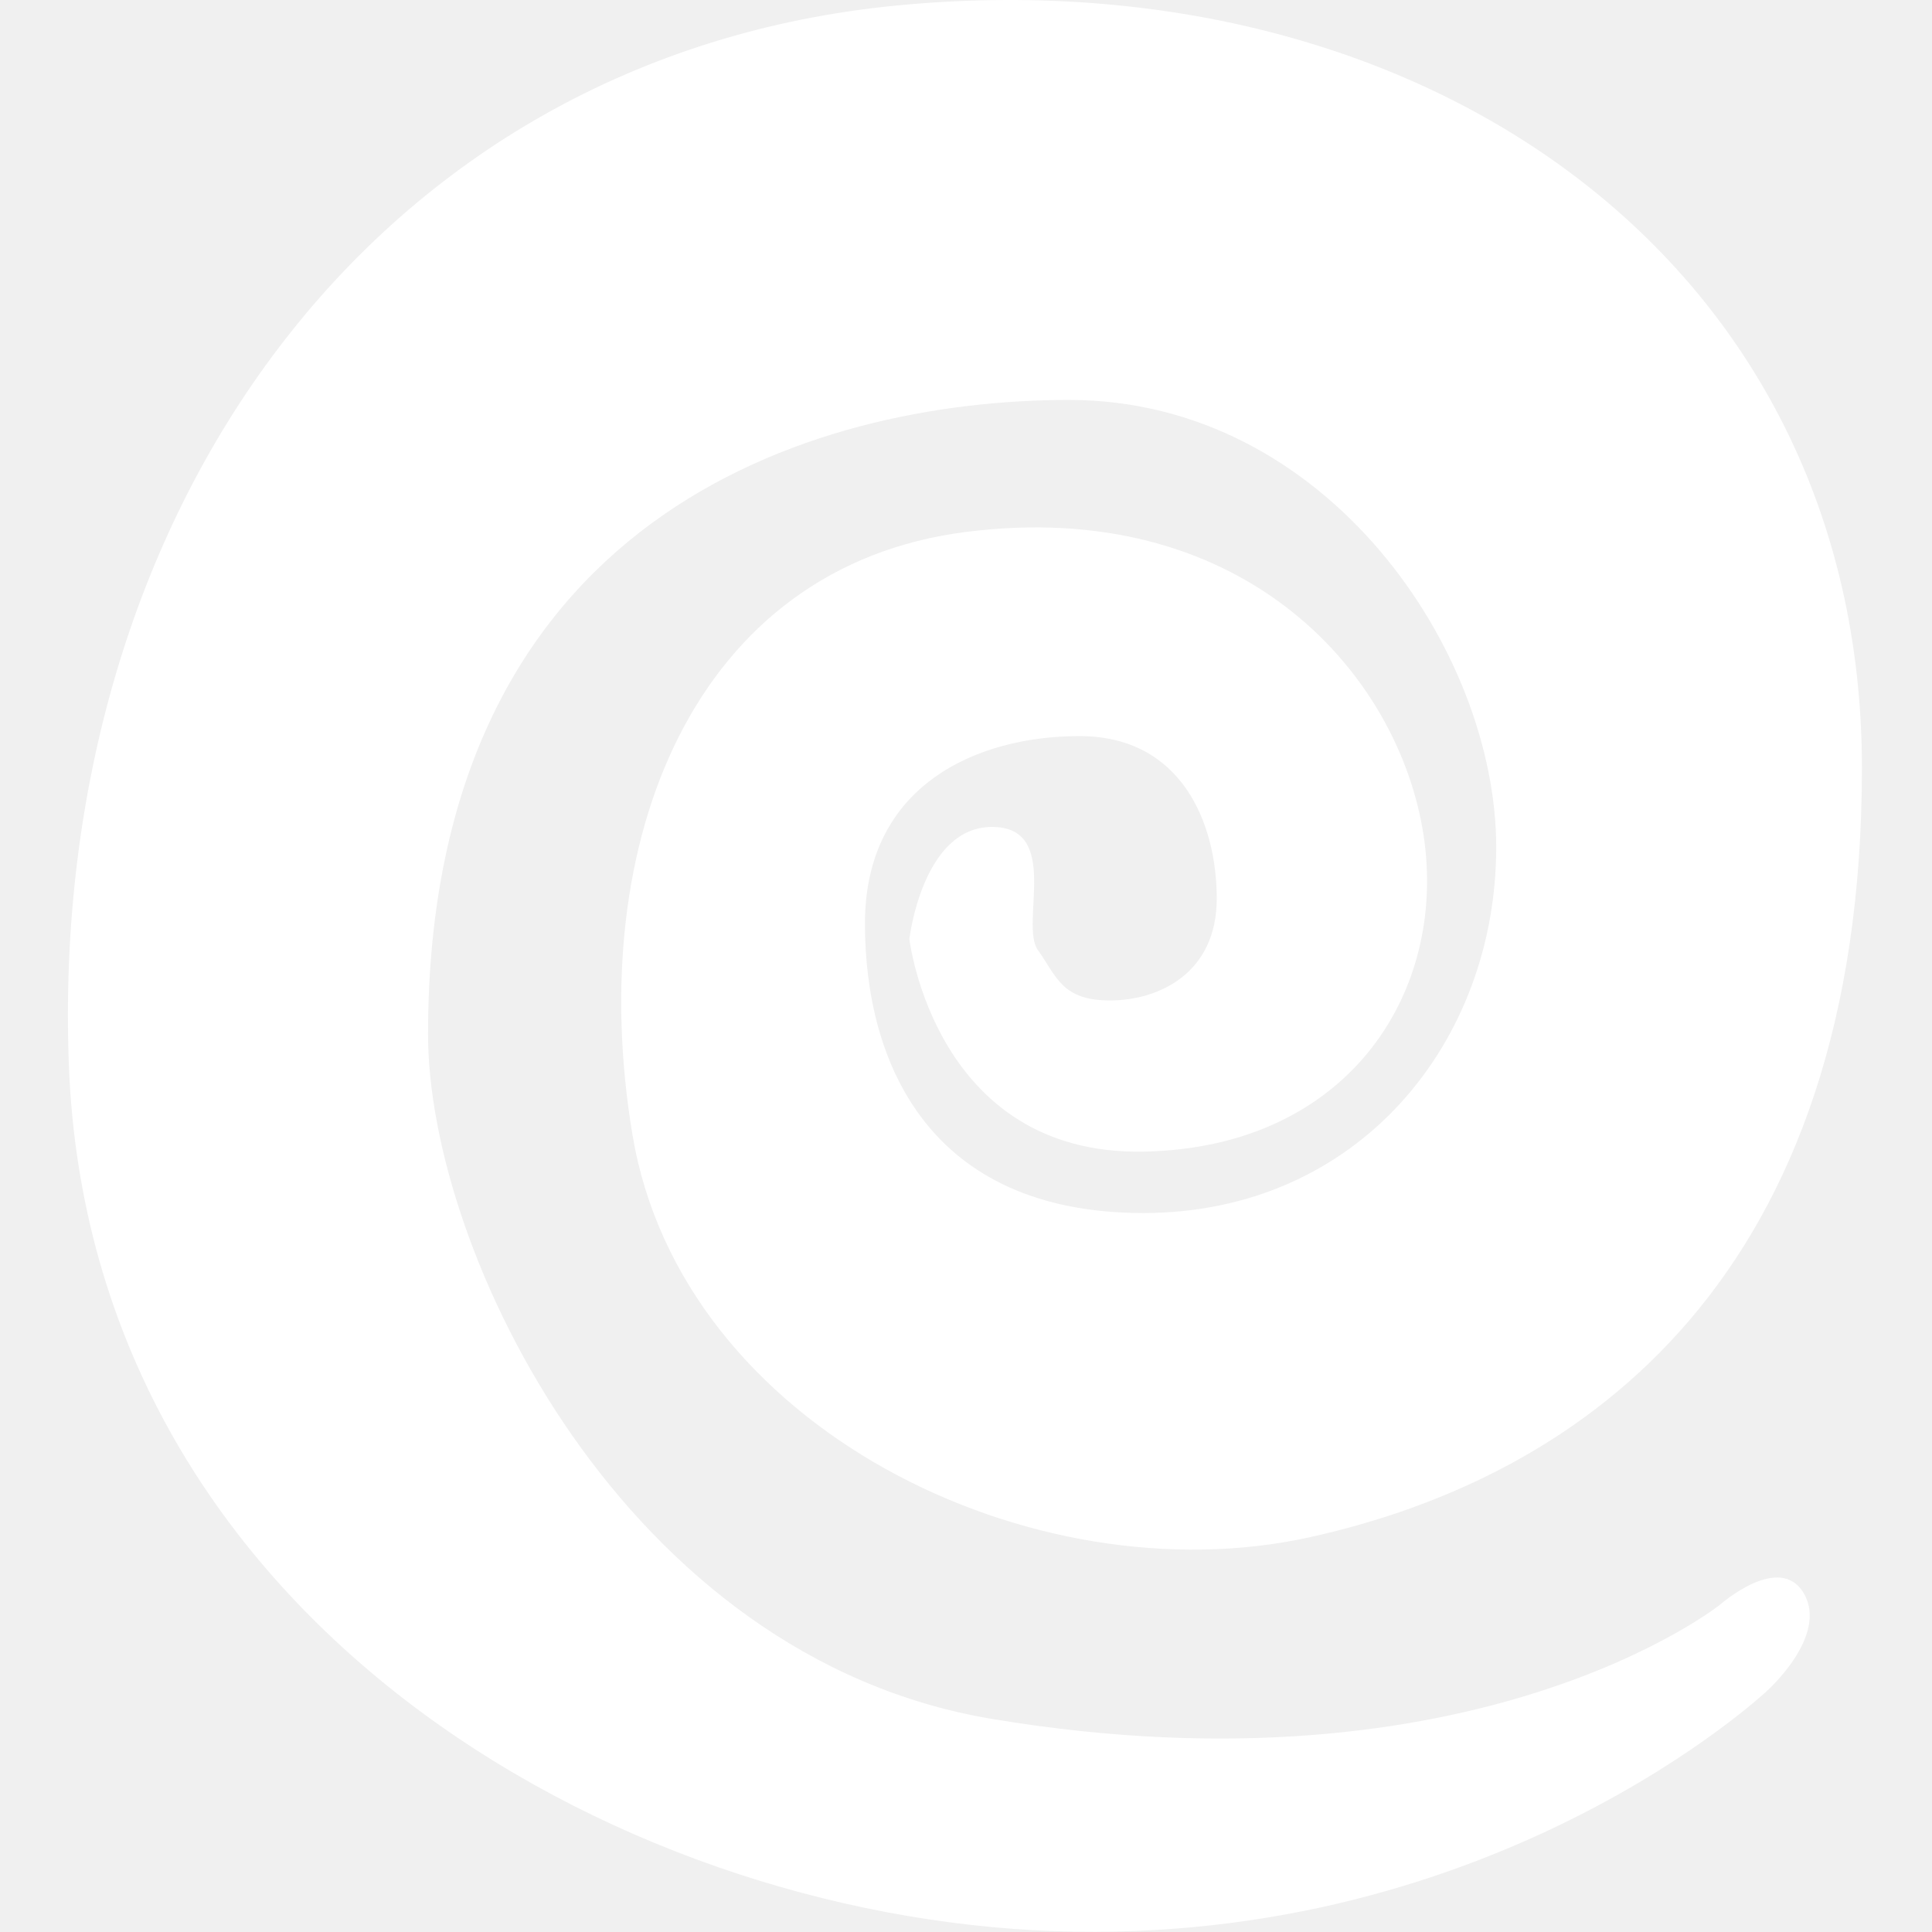
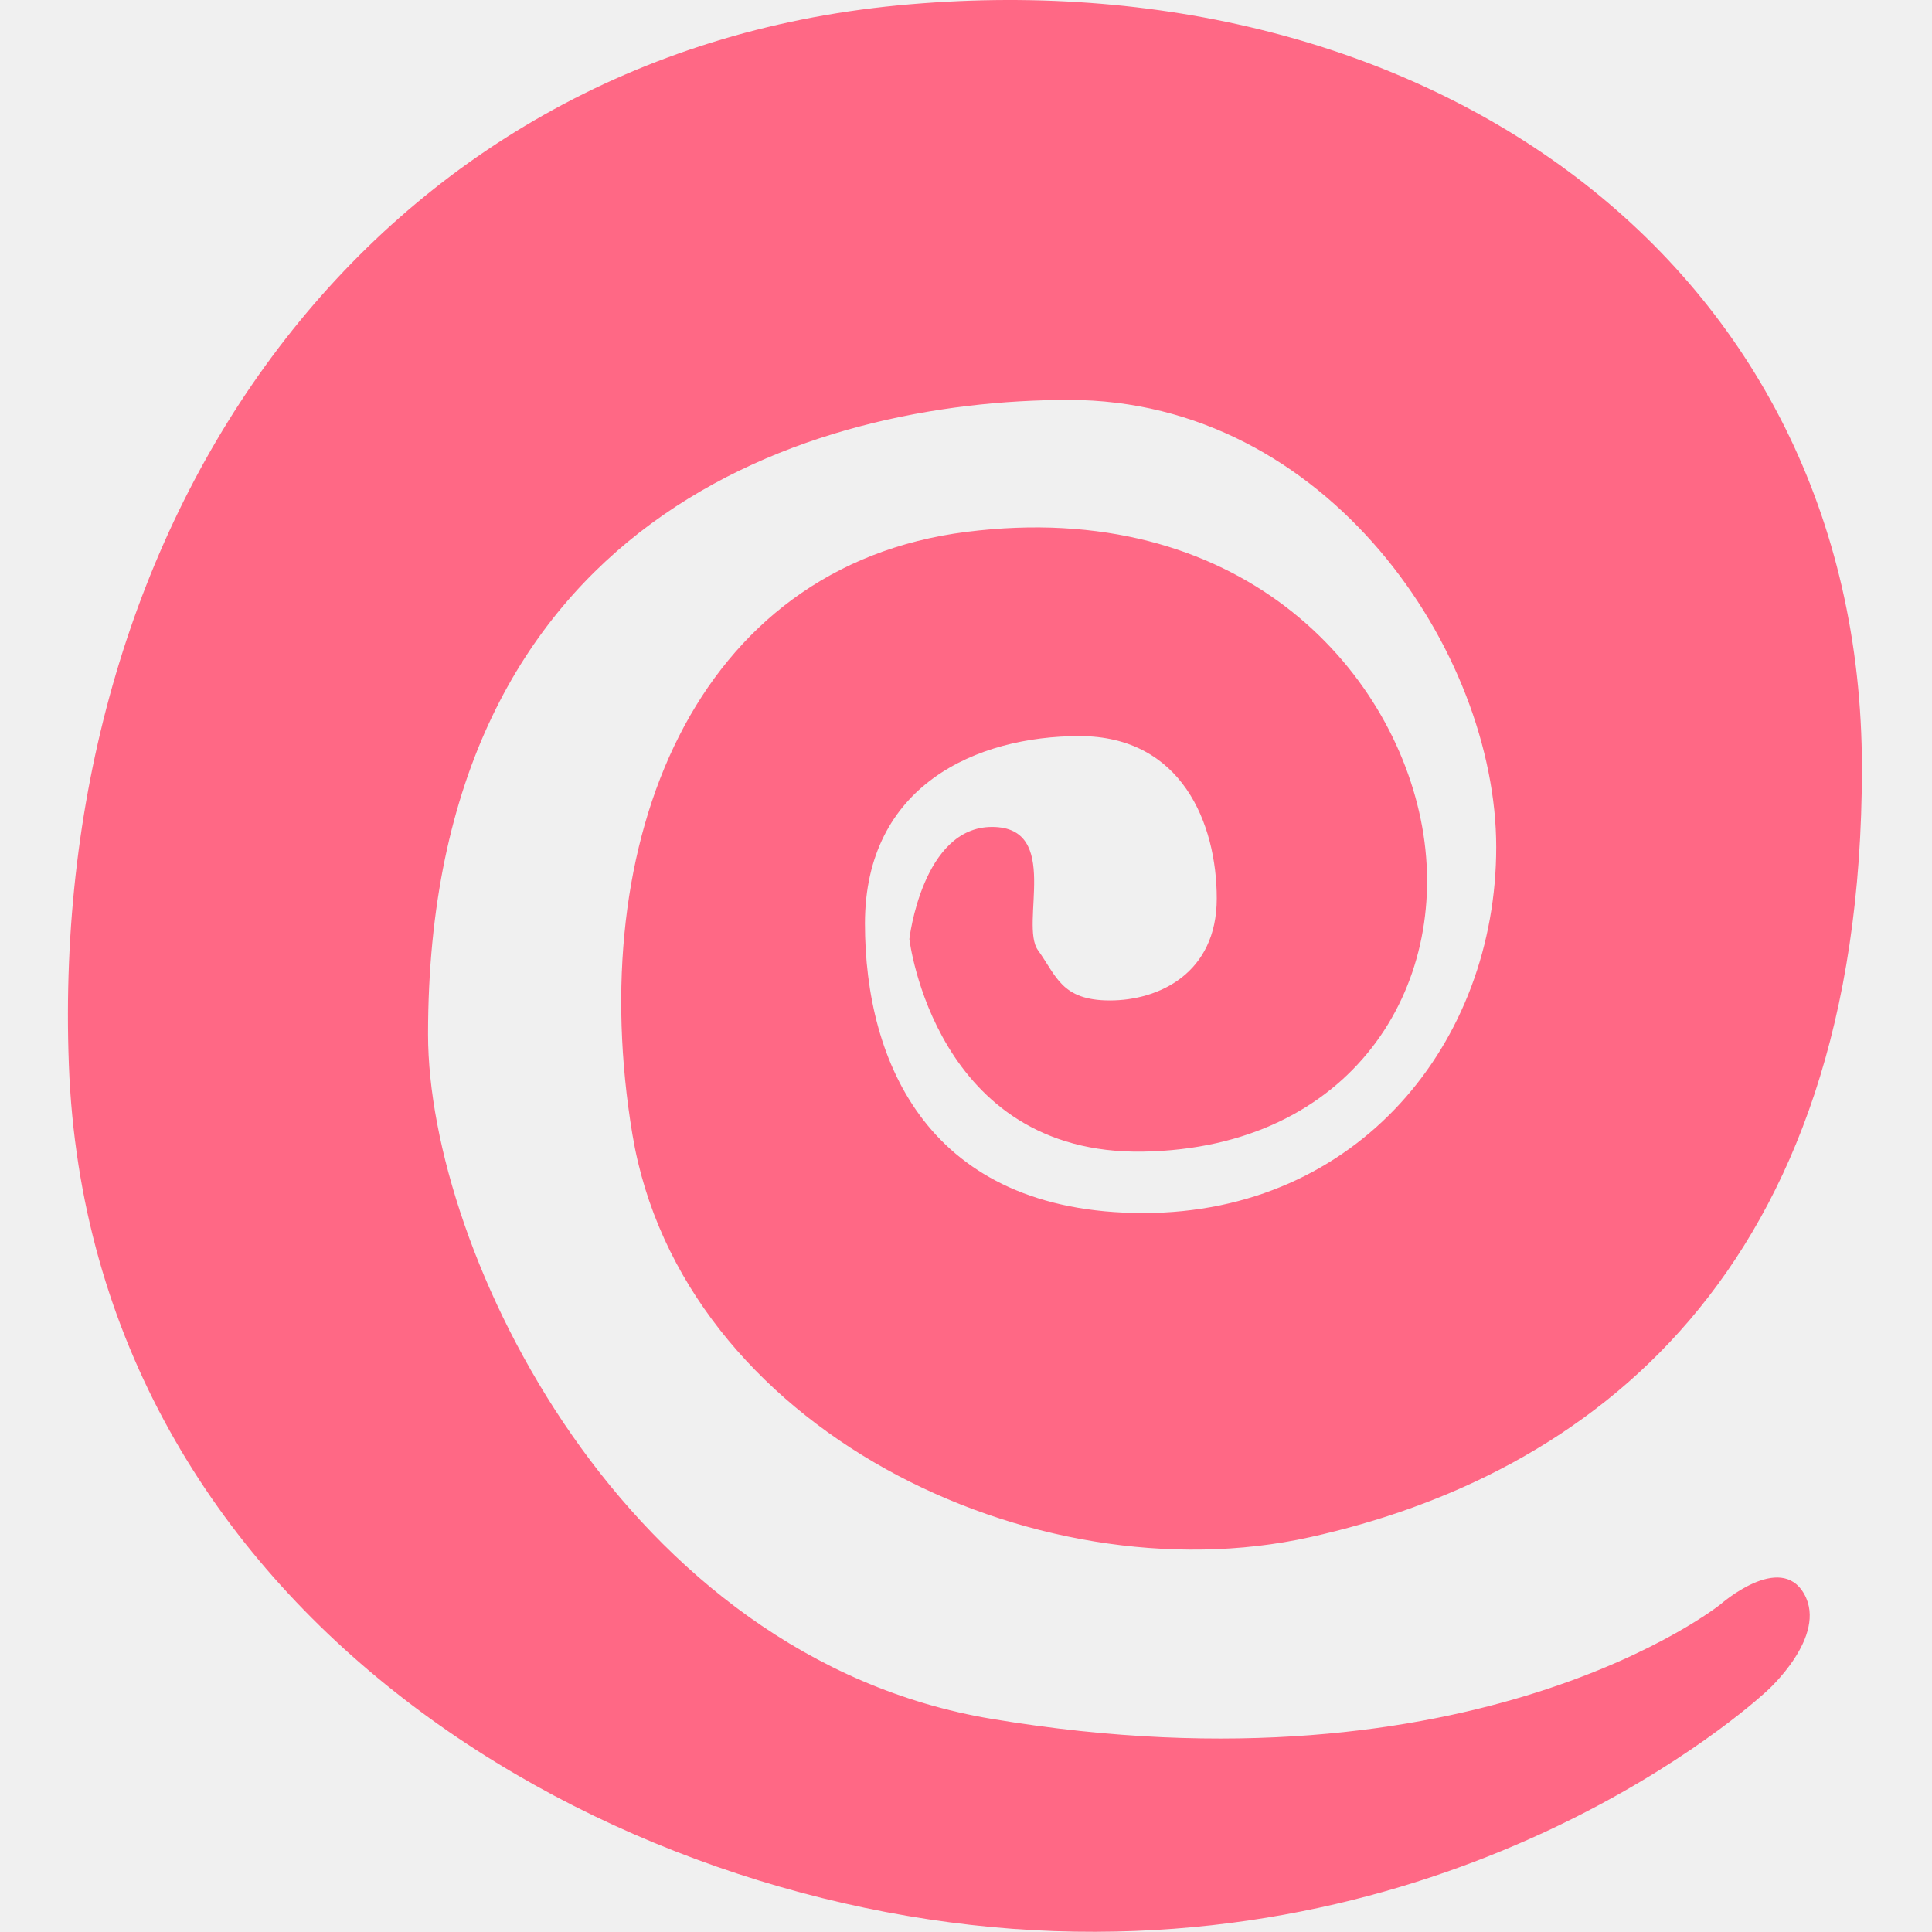
<svg xmlns="http://www.w3.org/2000/svg" width="512" height="512" viewBox="0 0 512 512" fill="none">
-   <path fill-rule="evenodd" clip-rule="evenodd" d="M455.925 425.184C455.925 425.184 391.365 476.963 262.893 455.536C165.423 439.279 113.437 331.833 113.437 274.079C113.437 137.149 214.783 105.988 283.3 105.988C351.816 105.988 396.513 172.788 396.513 224.508C396.513 276.228 359.933 321.466 303.006 321.466C246.08 321.466 229.22 281.501 229.22 244.758C229.22 208.016 258.947 195.071 286.058 195.071C313.169 195.071 322.452 218.217 322.452 238.11C322.452 258.004 307.017 265.128 294.143 265.128C281.269 265.128 279.996 258.633 275.069 251.807C270.141 244.982 281.353 219.146 262.893 219.146C244.433 219.146 240.992 248.847 240.992 248.847C240.992 248.847 247.722 306.18 303.006 305.191C358.291 304.201 384.518 261.461 376.896 219.146C369.274 176.83 328.207 131.865 256.133 140.951C184.059 150.037 154.632 222.861 167.603 300.685C180.574 378.51 273.807 423.602 347.112 407.379C420.418 391.156 493.429 338.086 493.429 203.533C493.429 68.979 376.896 -11.9 237.941 1.429C98.986 14.758 12.729 136.242 18.25 282.207C23.771 428.172 162.275 507.669 279.394 511.766C396.513 515.864 468.312 448.067 468.312 448.067C468.312 448.067 484.459 433.668 478.128 422.424C471.798 411.18 455.925 425.184 455.925 425.184Z" fill="white" />
+   <path fill-rule="evenodd" clip-rule="evenodd" d="M455.925 425.184C455.925 425.184 391.365 476.963 262.893 455.536C165.423 439.279 113.437 331.833 113.437 274.079C113.437 137.149 214.783 105.988 283.3 105.988C351.816 105.988 396.513 172.788 396.513 224.508C396.513 276.228 359.933 321.466 303.006 321.466C246.08 321.466 229.22 281.501 229.22 244.758C229.22 208.016 258.947 195.071 286.058 195.071C313.169 195.071 322.452 218.217 322.452 238.11C322.452 258.004 307.017 265.128 294.143 265.128C281.269 265.128 279.996 258.633 275.069 251.807C270.141 244.982 281.353 219.146 262.893 219.146C244.433 219.146 240.992 248.847 240.992 248.847C240.992 248.847 247.722 306.18 303.006 305.191C358.291 304.201 384.518 261.461 376.896 219.146C369.274 176.83 328.207 131.865 256.133 140.951C184.059 150.037 154.632 222.861 167.603 300.685C180.574 378.51 273.807 423.602 347.112 407.379C420.418 391.156 493.429 338.086 493.429 203.533C493.429 68.979 376.896 -11.9 237.941 1.429C98.986 14.758 12.729 136.242 18.25 282.207C23.771 428.172 162.275 507.669 279.394 511.766C396.513 515.864 468.312 448.067 468.312 448.067C468.312 448.067 484.459 433.668 478.128 422.424C471.798 411.18 455.925 425.184 455.925 425.184Z" fill="#ff6885" />
</svg>
